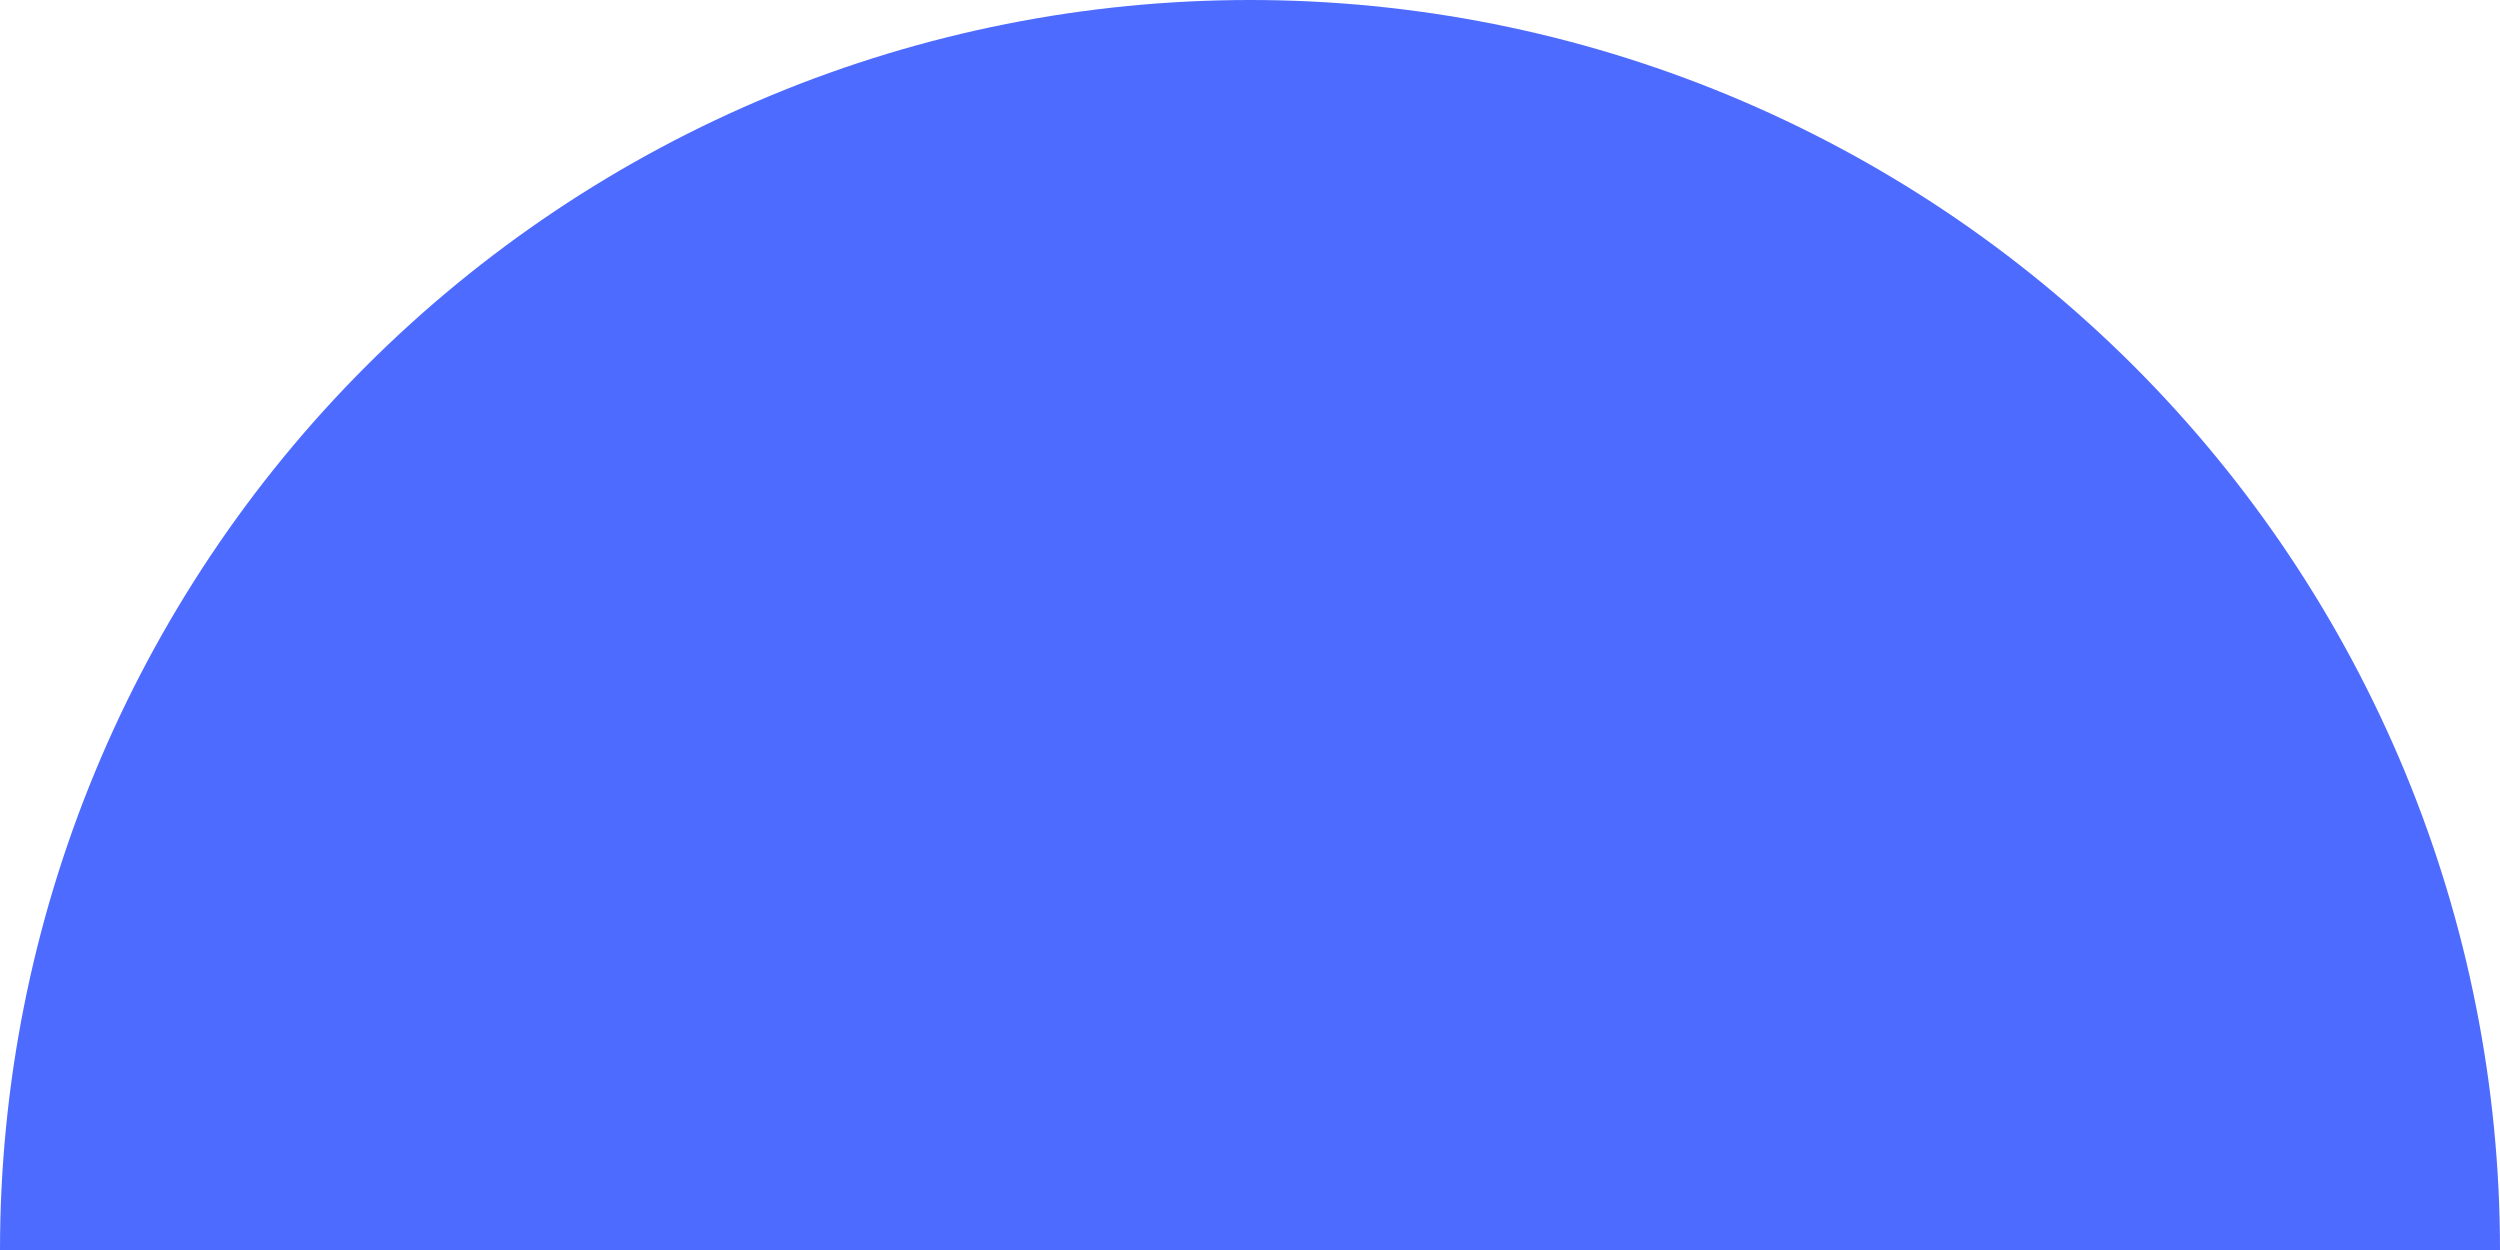
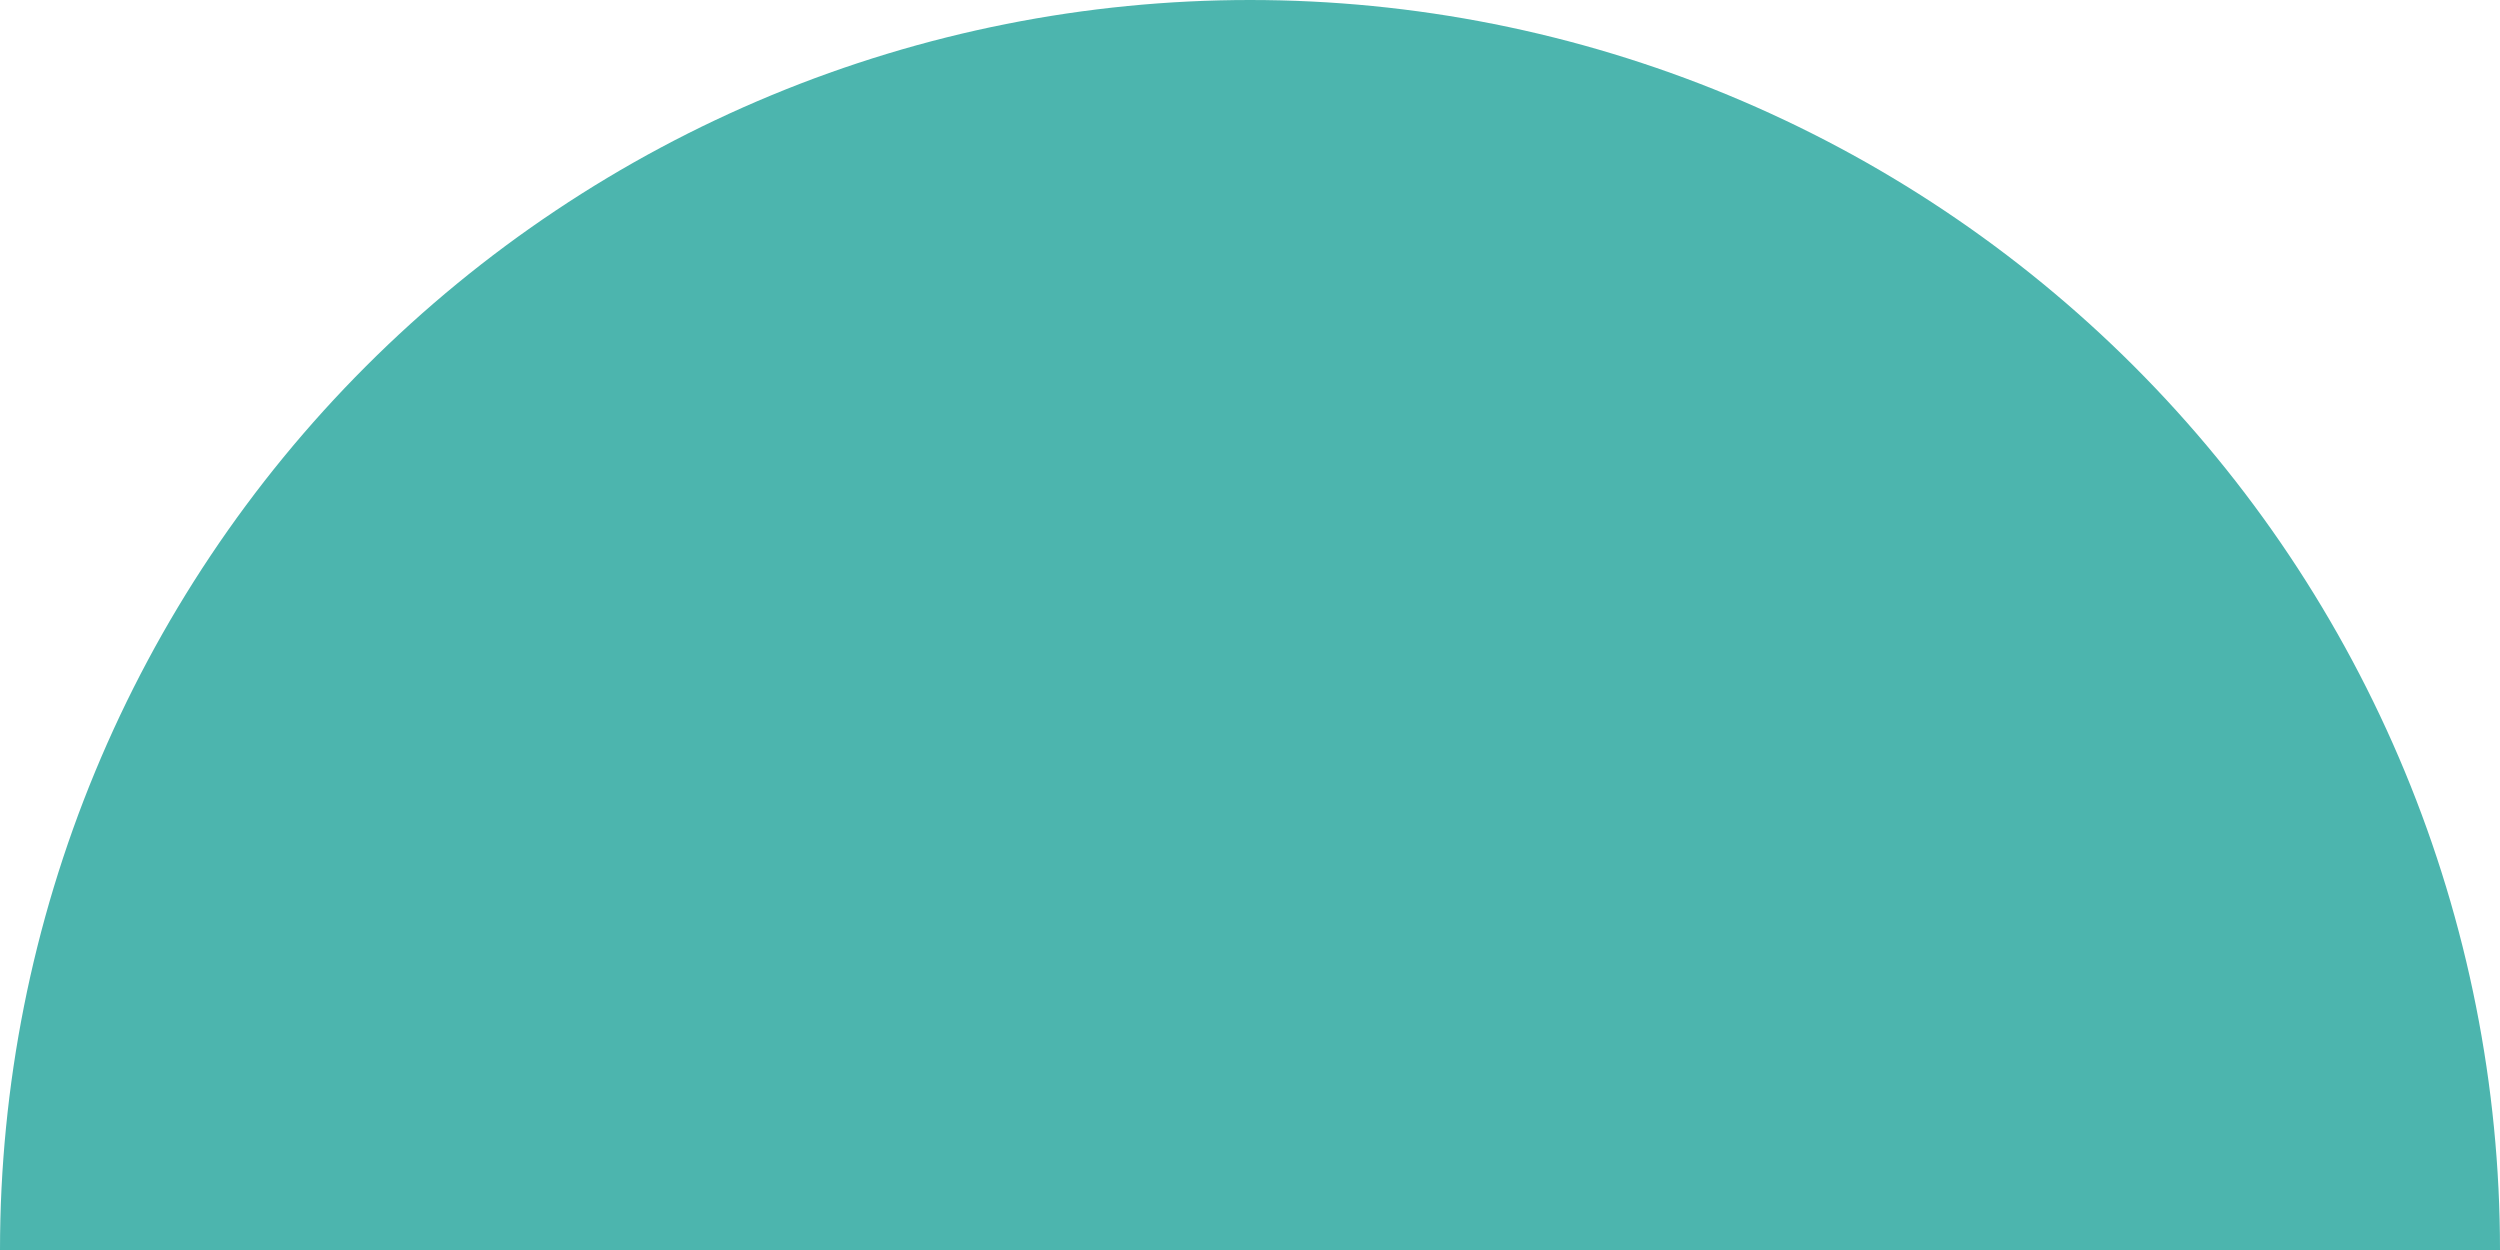
<svg xmlns="http://www.w3.org/2000/svg" width="198" height="99" viewBox="0 0 198 99" fill="none">
-   <path d="M198 99C198 85.999 195.439 73.125 190.464 61.114C185.489 49.103 178.197 38.189 169.004 28.996C159.811 19.803 148.897 12.511 136.886 7.536C124.874 2.56 112.001 -0 99 -0C85.999 -0 73.126 2.56 61.114 7.536C49.103 12.511 38.189 19.803 28.996 28.996C19.803 38.189 12.511 49.103 7.536 61.114C2.561 73.125 -1.13657e-06 85.999 0 99L198 99Z" fill="#4E6BFF" />
+   <path d="M198 99C198 85.999 195.439 73.125 190.464 61.114C185.489 49.103 178.197 38.189 169.004 28.996C159.811 19.803 148.897 12.511 136.886 7.536C124.874 2.56 112.001 -0 99 -0C85.999 -0 73.126 2.56 61.114 7.536C49.103 12.511 38.189 19.803 28.996 28.996C19.803 38.189 12.511 49.103 7.536 61.114C2.561 73.125 -1.13657e-06 85.999 0 99L198 99Z" fill="#4CB5AE" />
</svg>
